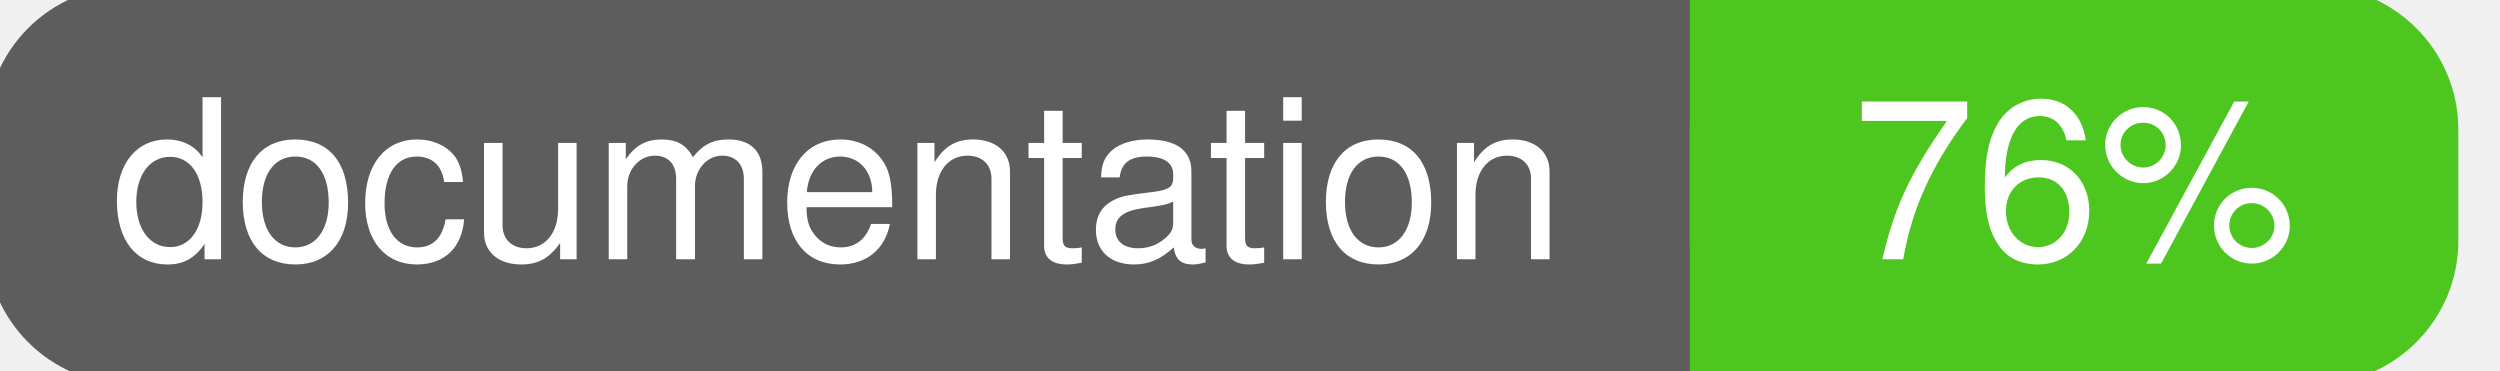
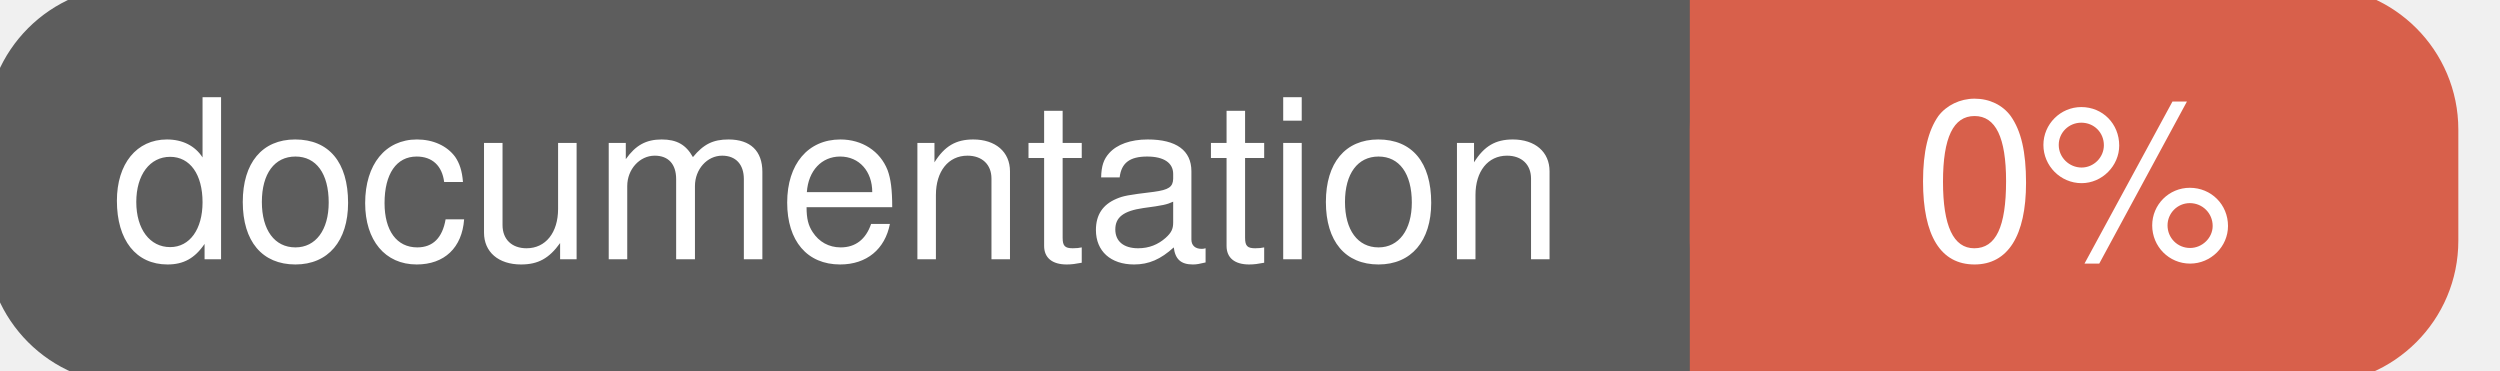
<svg xmlns="http://www.w3.org/2000/svg" width="135" height="20">
  <g>
    <rect id="svg_1" height="20" width="130" y="0" x="0" stroke-width="1.5" stroke="#5d5d5d" fill="#5d5d5d" rx="7" ry="7" />
-     <rect id="svg_2" height="20" width="40" y="0" x="92" stroke-width="1.5" stroke="#4dc71f" fill="#4dc71f" rx="7" ry="7" />
-     <rect id="svg_3" height="20" width="22" y="0" x="92" stroke-width="1.5" stroke="#4dc71f" fill="#4dc71f" />
+     <rect id="svg_2" height="20" width="40" y="0" x="92" stroke-width="1.5" stroke="#d8604b" fill="#d8604b" rx="7" ry="7" />
+     <rect id="svg_3" height="20" width="22" y="0" x="92" stroke-width="1.5" stroke="#d8604b" fill="#d8604b" />
    <text xml:space="preserve" text-anchor="start" font-family="Helvetica, Arial, sans-serif" font-size="12" id="svg_4" y="14" x="6" stroke-width="0" stroke="#5d5d5d" fill="#ffffff">documentation</text>
-     <text xml:space="preserve" text-anchor="middle" font-family="Helvetica, Arial, sans-serif" font-size="12" id="svg_5" y="14" x="112" stroke-width="0" stroke="#5d5d5d" fill="#ffffff" style="text-anchor: middle">76%</text>
+     <text xml:space="preserve" text-anchor="middle" font-family="Helvetica, Arial, sans-serif" font-size="12" id="svg_5" y="14" x="112" stroke-width="0" stroke="#5d5d5d" fill="#ffffff" style="text-anchor: middle">0%</text>
  </g>
</svg>
